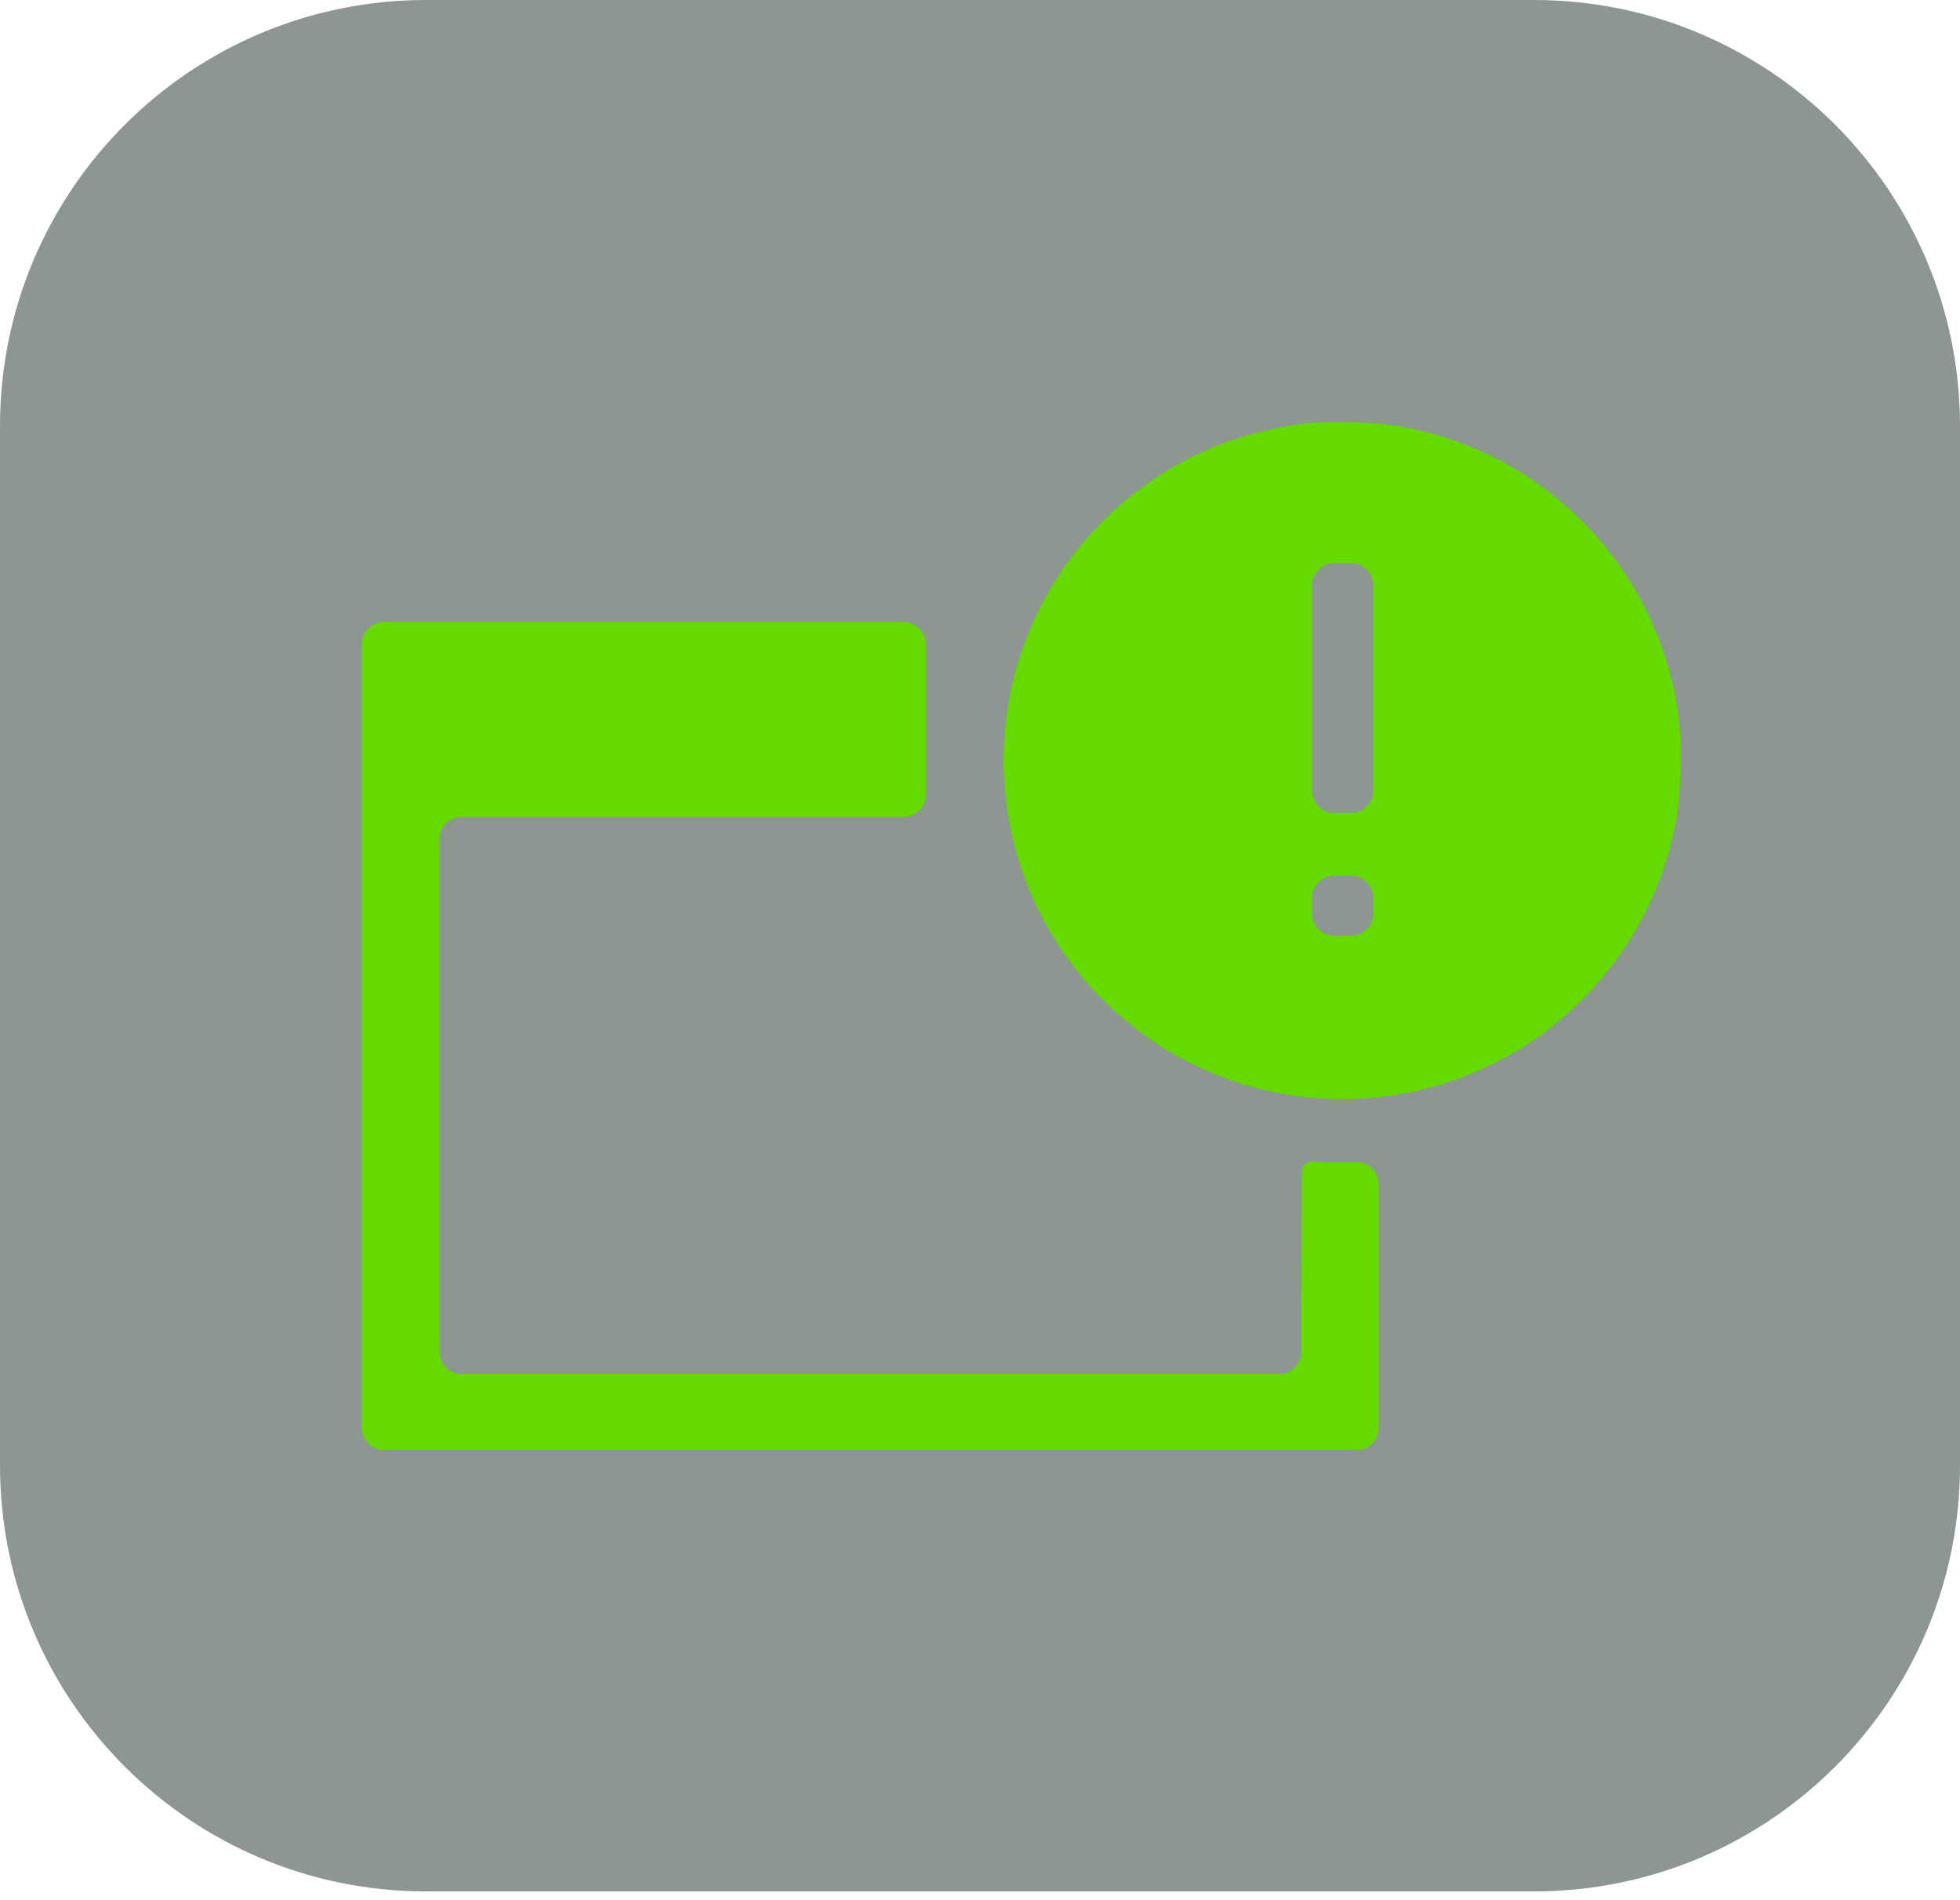
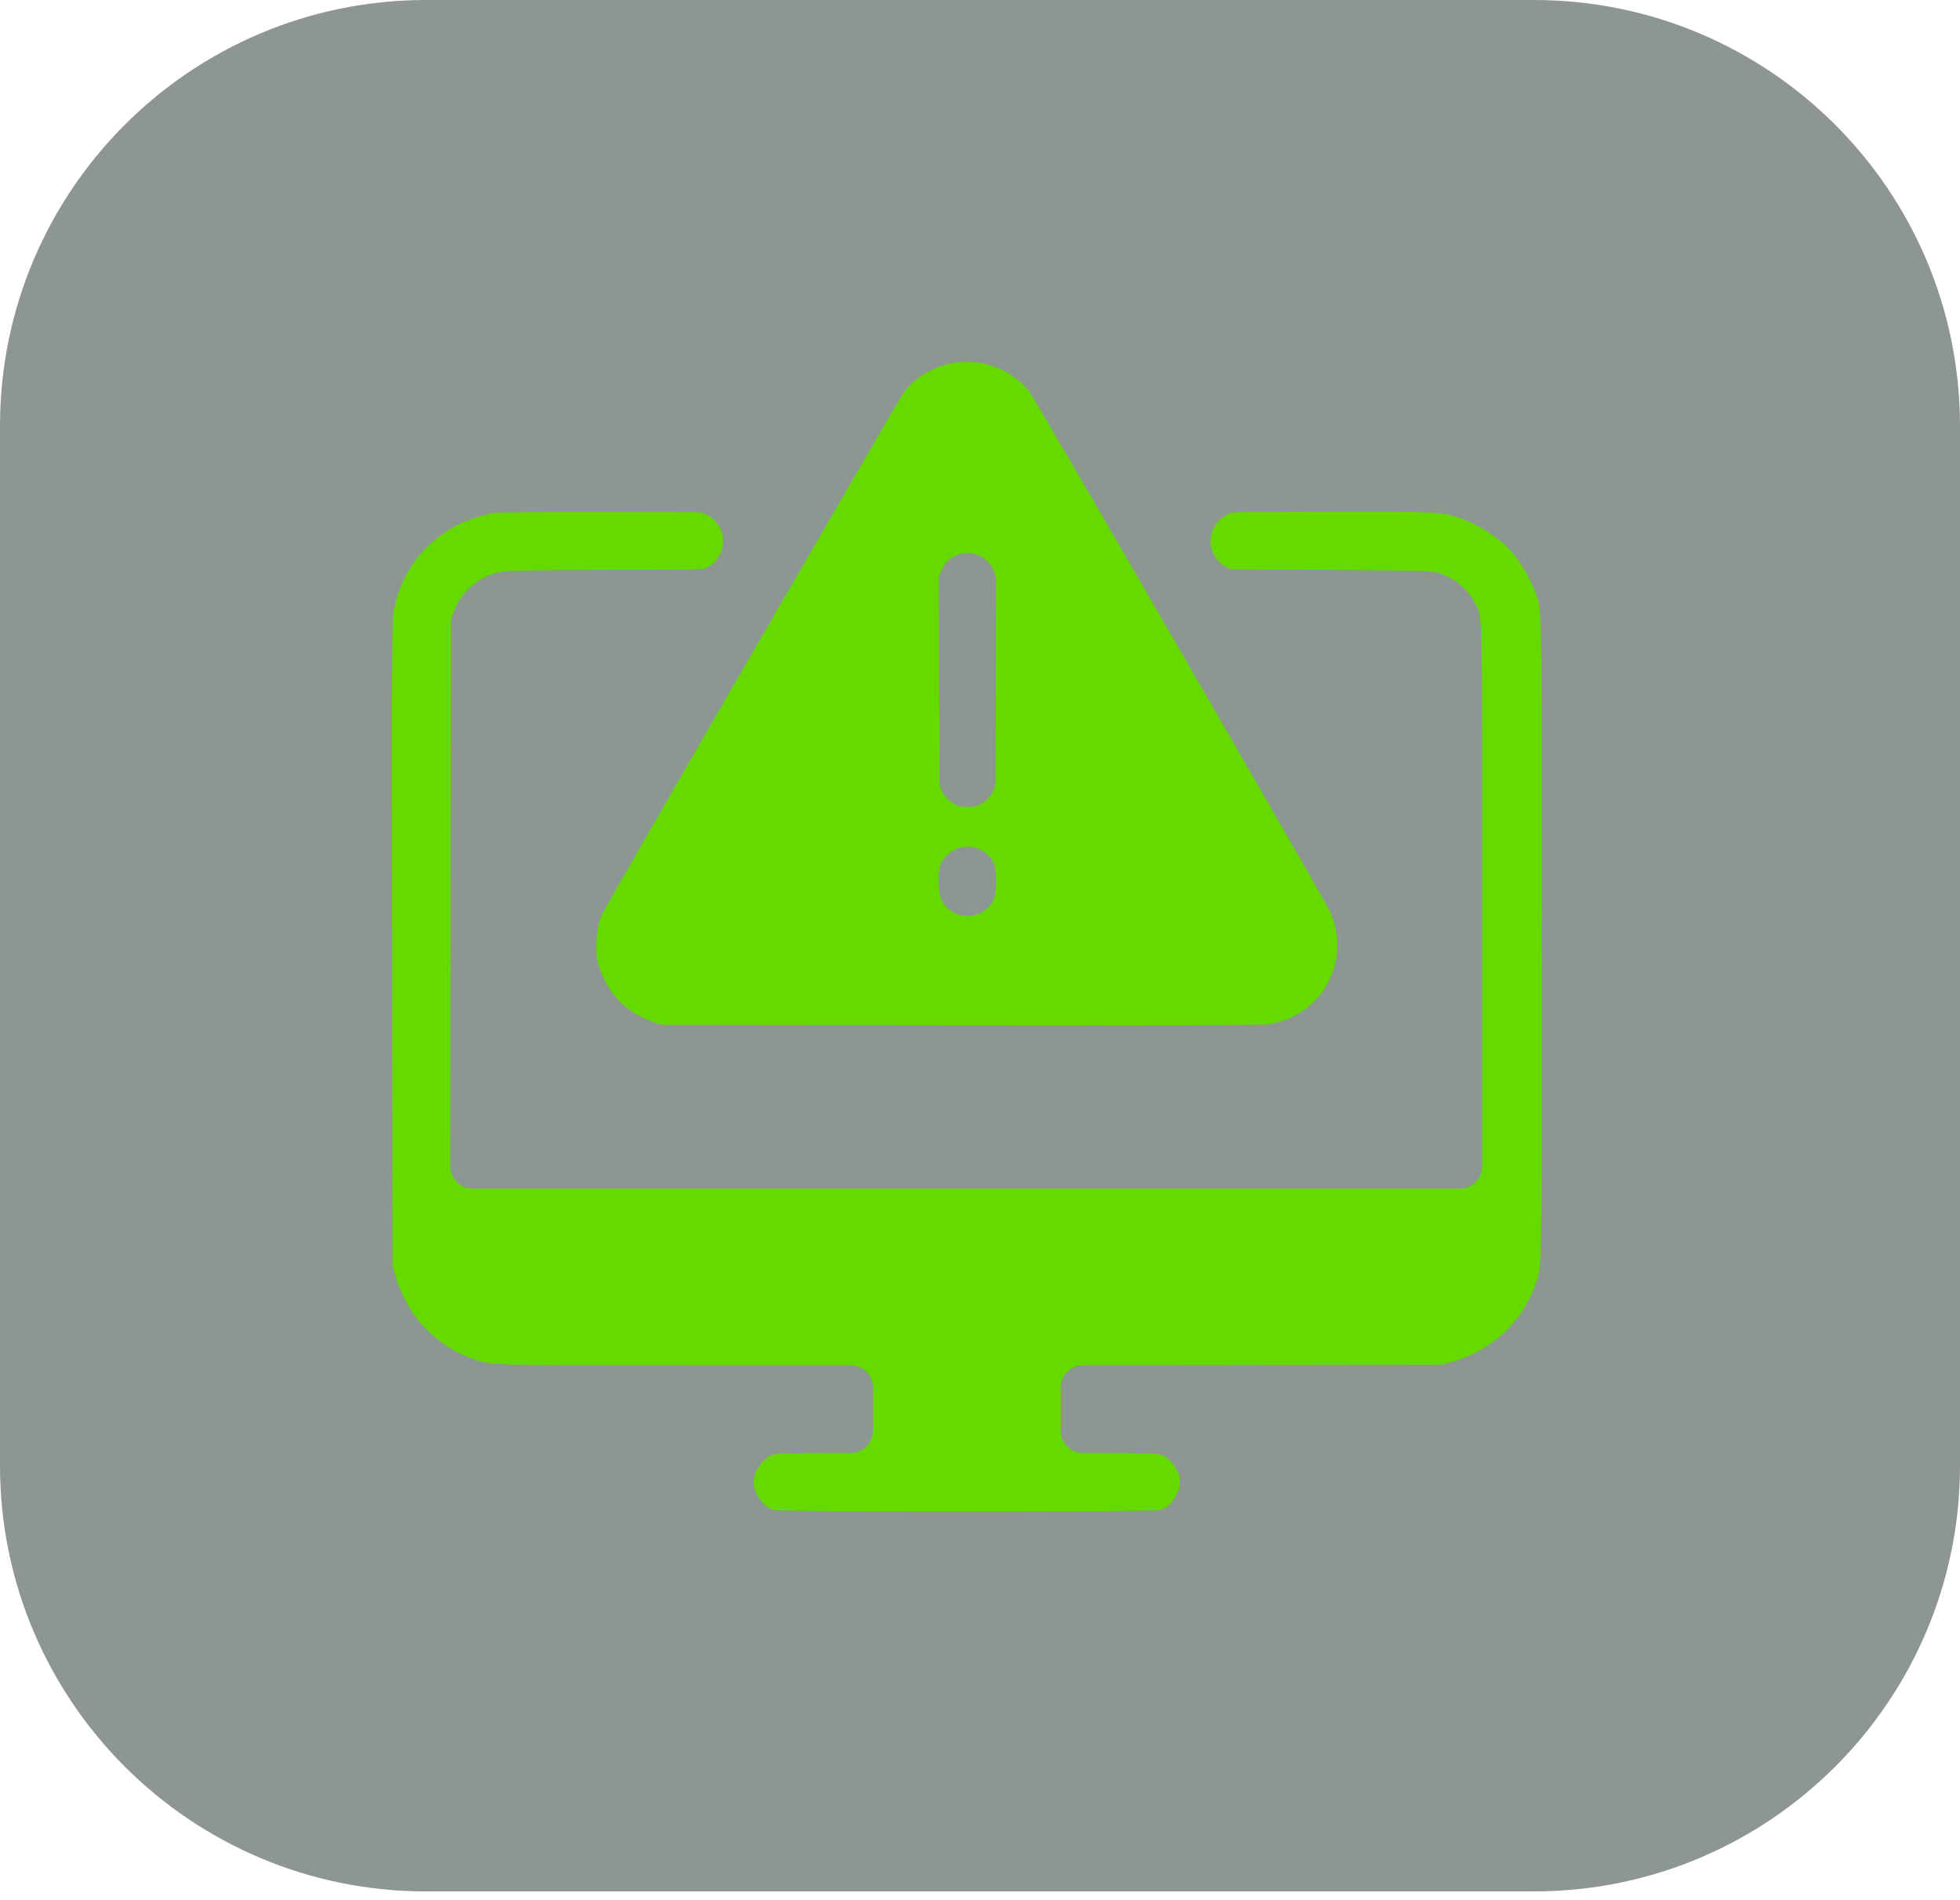
<svg xmlns="http://www.w3.org/2000/svg" width="65" height="63" viewBox="0 0 65 63" fill="none">
  <rect opacity="0.5" width="65" height="62.739" rx="14.13" fill="#1D2D24" />
-   <path fill-rule="evenodd" clip-rule="evenodd" d="M43.463 14.029C42.457 14.13 41.297 14.409 40.406 14.764C35.389 16.766 32.498 21.975 33.472 27.257C34.056 30.423 35.946 33.157 38.716 34.841C42.284 37.011 46.854 36.991 50.411 34.79C52.856 33.278 54.646 30.873 55.381 28.113C55.635 27.159 55.703 26.641 55.726 25.481C55.749 24.358 55.703 23.793 55.517 22.902C55.158 21.177 54.349 19.494 53.217 18.115C51.404 15.908 48.893 14.492 46.078 14.091C45.468 14.004 44.049 13.971 43.463 14.029ZM43.508 22.822V26.221C43.508 26.632 43.841 26.965 44.253 26.965H44.527H44.801C45.213 26.965 45.546 26.632 45.546 26.221V22.822V19.424C45.546 19.012 45.213 18.679 44.801 18.679H44.527H44.253C43.841 18.679 43.508 19.012 43.508 19.424V22.822ZM12 34.366V47.359C12 47.77 12.334 48.103 12.745 48.103H28.862H44.978C45.39 48.103 45.723 47.77 45.723 47.359V43.321V39.289C45.723 38.875 45.386 38.541 44.972 38.544L44.804 38.546C44.298 38.55 43.725 38.546 43.53 38.535C43.337 38.526 43.175 38.679 43.174 38.872L43.164 42.047L43.155 44.835C43.154 45.245 42.821 45.578 42.41 45.578H28.861H15.315C14.904 45.578 14.57 45.244 14.57 44.833V36.338V27.843C14.57 27.432 14.904 27.098 15.315 27.098H22.636H29.956C30.367 27.098 30.701 26.765 30.701 26.354V23.863V21.373C30.701 20.962 30.367 20.628 29.956 20.628H21.35H12.745C12.334 20.628 12 20.962 12 21.373V34.366ZM43.508 30.045V30.297C43.508 30.709 43.841 31.042 44.253 31.042H44.527H44.801C45.213 31.042 45.546 30.709 45.546 30.297V30.045V29.793C45.546 29.382 45.213 29.048 44.801 29.048H44.527H44.253C43.841 29.048 43.508 29.382 43.508 29.793V30.045Z" fill="#65DA01" />
+   <path fill-rule="evenodd" clip-rule="evenodd" d="M31.417 12.079C30.834 12.231 30.32 12.562 29.978 13.006C29.82 13.212 20.128 29.972 19.975 30.306C19.783 30.722 19.714 31.45 19.821 31.919C19.848 32.038 19.949 32.3 20.044 32.5C20.356 33.151 20.922 33.646 21.631 33.888L21.827 33.955C21.904 33.981 21.985 33.995 22.066 33.995L31.841 34.006C39.04 34.015 41.827 34.006 42.061 33.973C42.933 33.849 43.689 33.308 44.065 32.54C44.276 32.11 44.345 31.814 44.345 31.348C44.345 30.901 44.277 30.596 44.087 30.197C43.868 29.739 34.336 13.25 34.149 13.006C33.532 12.204 32.407 11.822 31.417 12.079ZM16.428 17.009C16.052 17.058 15.533 17.229 15.135 17.433C14.065 17.984 13.318 18.98 13.07 20.186C12.996 20.547 12.994 20.895 13.005 31.276L13.017 41.889C13.017 41.959 13.026 42.028 13.046 42.094L13.11 42.317C13.487 43.625 14.445 44.652 15.682 45.075C16.317 45.293 16.102 45.286 22.776 45.286H28.208C28.619 45.286 28.953 45.62 28.953 46.031V46.741V47.45C28.953 47.862 28.619 48.195 28.208 48.195L27.387 48.196C26.393 48.196 25.765 48.212 25.665 48.239C25.316 48.336 24.994 48.781 24.994 49.165C24.994 49.548 25.316 49.994 25.665 50.09C25.887 50.152 38.241 50.152 38.467 50.09C38.801 49.999 39.134 49.537 39.134 49.165C39.134 48.793 38.801 48.331 38.467 48.24C38.363 48.212 37.744 48.196 36.74 48.196L35.919 48.195C35.508 48.195 35.174 47.862 35.174 47.45V46.742V46.032C35.174 45.621 35.507 45.287 35.918 45.287L41.487 45.276L47.702 45.265C47.767 45.265 47.831 45.256 47.894 45.239L48.139 45.174C49.436 44.826 50.495 43.846 50.922 42.599C51.144 41.948 51.133 42.578 51.133 31.147C51.133 19.565 51.148 20.297 50.887 19.575C50.752 19.202 50.44 18.672 50.157 18.336C49.746 17.848 48.995 17.366 48.313 17.152C47.742 16.973 47.452 16.961 44.042 16.974L41.036 16.985C40.914 16.986 40.795 17.016 40.687 17.073L40.683 17.075C39.993 17.444 39.963 18.383 40.628 18.796C40.721 18.854 40.828 18.885 40.937 18.886L44.123 18.906C47.454 18.928 47.478 18.928 47.745 19.018C48.262 19.191 48.68 19.543 48.915 20.006C49.17 20.507 49.153 19.798 49.153 30.064V38.683C49.153 39.095 48.819 39.428 48.408 39.428H32.043H15.678C15.267 39.428 14.933 39.094 14.934 38.682L14.943 29.985L14.954 20.678C14.954 20.587 14.97 20.498 15.002 20.413L15.045 20.302C15.333 19.546 15.978 19.034 16.754 18.945C16.945 18.923 18.45 18.905 20.177 18.905C22.671 18.905 23.284 18.895 23.389 18.85C23.843 18.66 24.083 18.134 23.936 17.647C23.876 17.444 23.655 17.189 23.444 17.075L23.441 17.074C23.333 17.016 23.212 16.986 23.09 16.985L19.984 16.98C18.173 16.977 16.573 16.99 16.428 17.009ZM31.771 18.397C31.531 18.482 31.351 18.644 31.238 18.876L31.209 18.934C31.159 19.037 31.133 19.15 31.134 19.264L31.144 22.606L31.154 25.912C31.154 26.05 31.193 26.185 31.265 26.302L31.277 26.32C31.353 26.443 31.474 26.565 31.597 26.64C31.769 26.747 31.832 26.763 32.084 26.763C32.335 26.763 32.399 26.747 32.571 26.64C32.693 26.565 32.815 26.443 32.891 26.32L32.902 26.302C32.975 26.185 33.013 26.05 33.014 25.912L33.024 22.606L33.034 19.264C33.034 19.15 33.008 19.037 32.958 18.934L32.93 18.876C32.719 18.445 32.217 18.238 31.771 18.397ZM31.678 28.171C31.46 28.273 31.277 28.46 31.189 28.67C31.103 28.876 31.117 29.631 31.211 29.833C31.367 30.17 31.707 30.384 32.084 30.384C32.461 30.384 32.8 30.17 32.956 29.833C33.045 29.643 33.063 28.973 32.987 28.719C32.832 28.201 32.191 27.933 31.678 28.171Z" fill="#65DA01" />
</svg>
